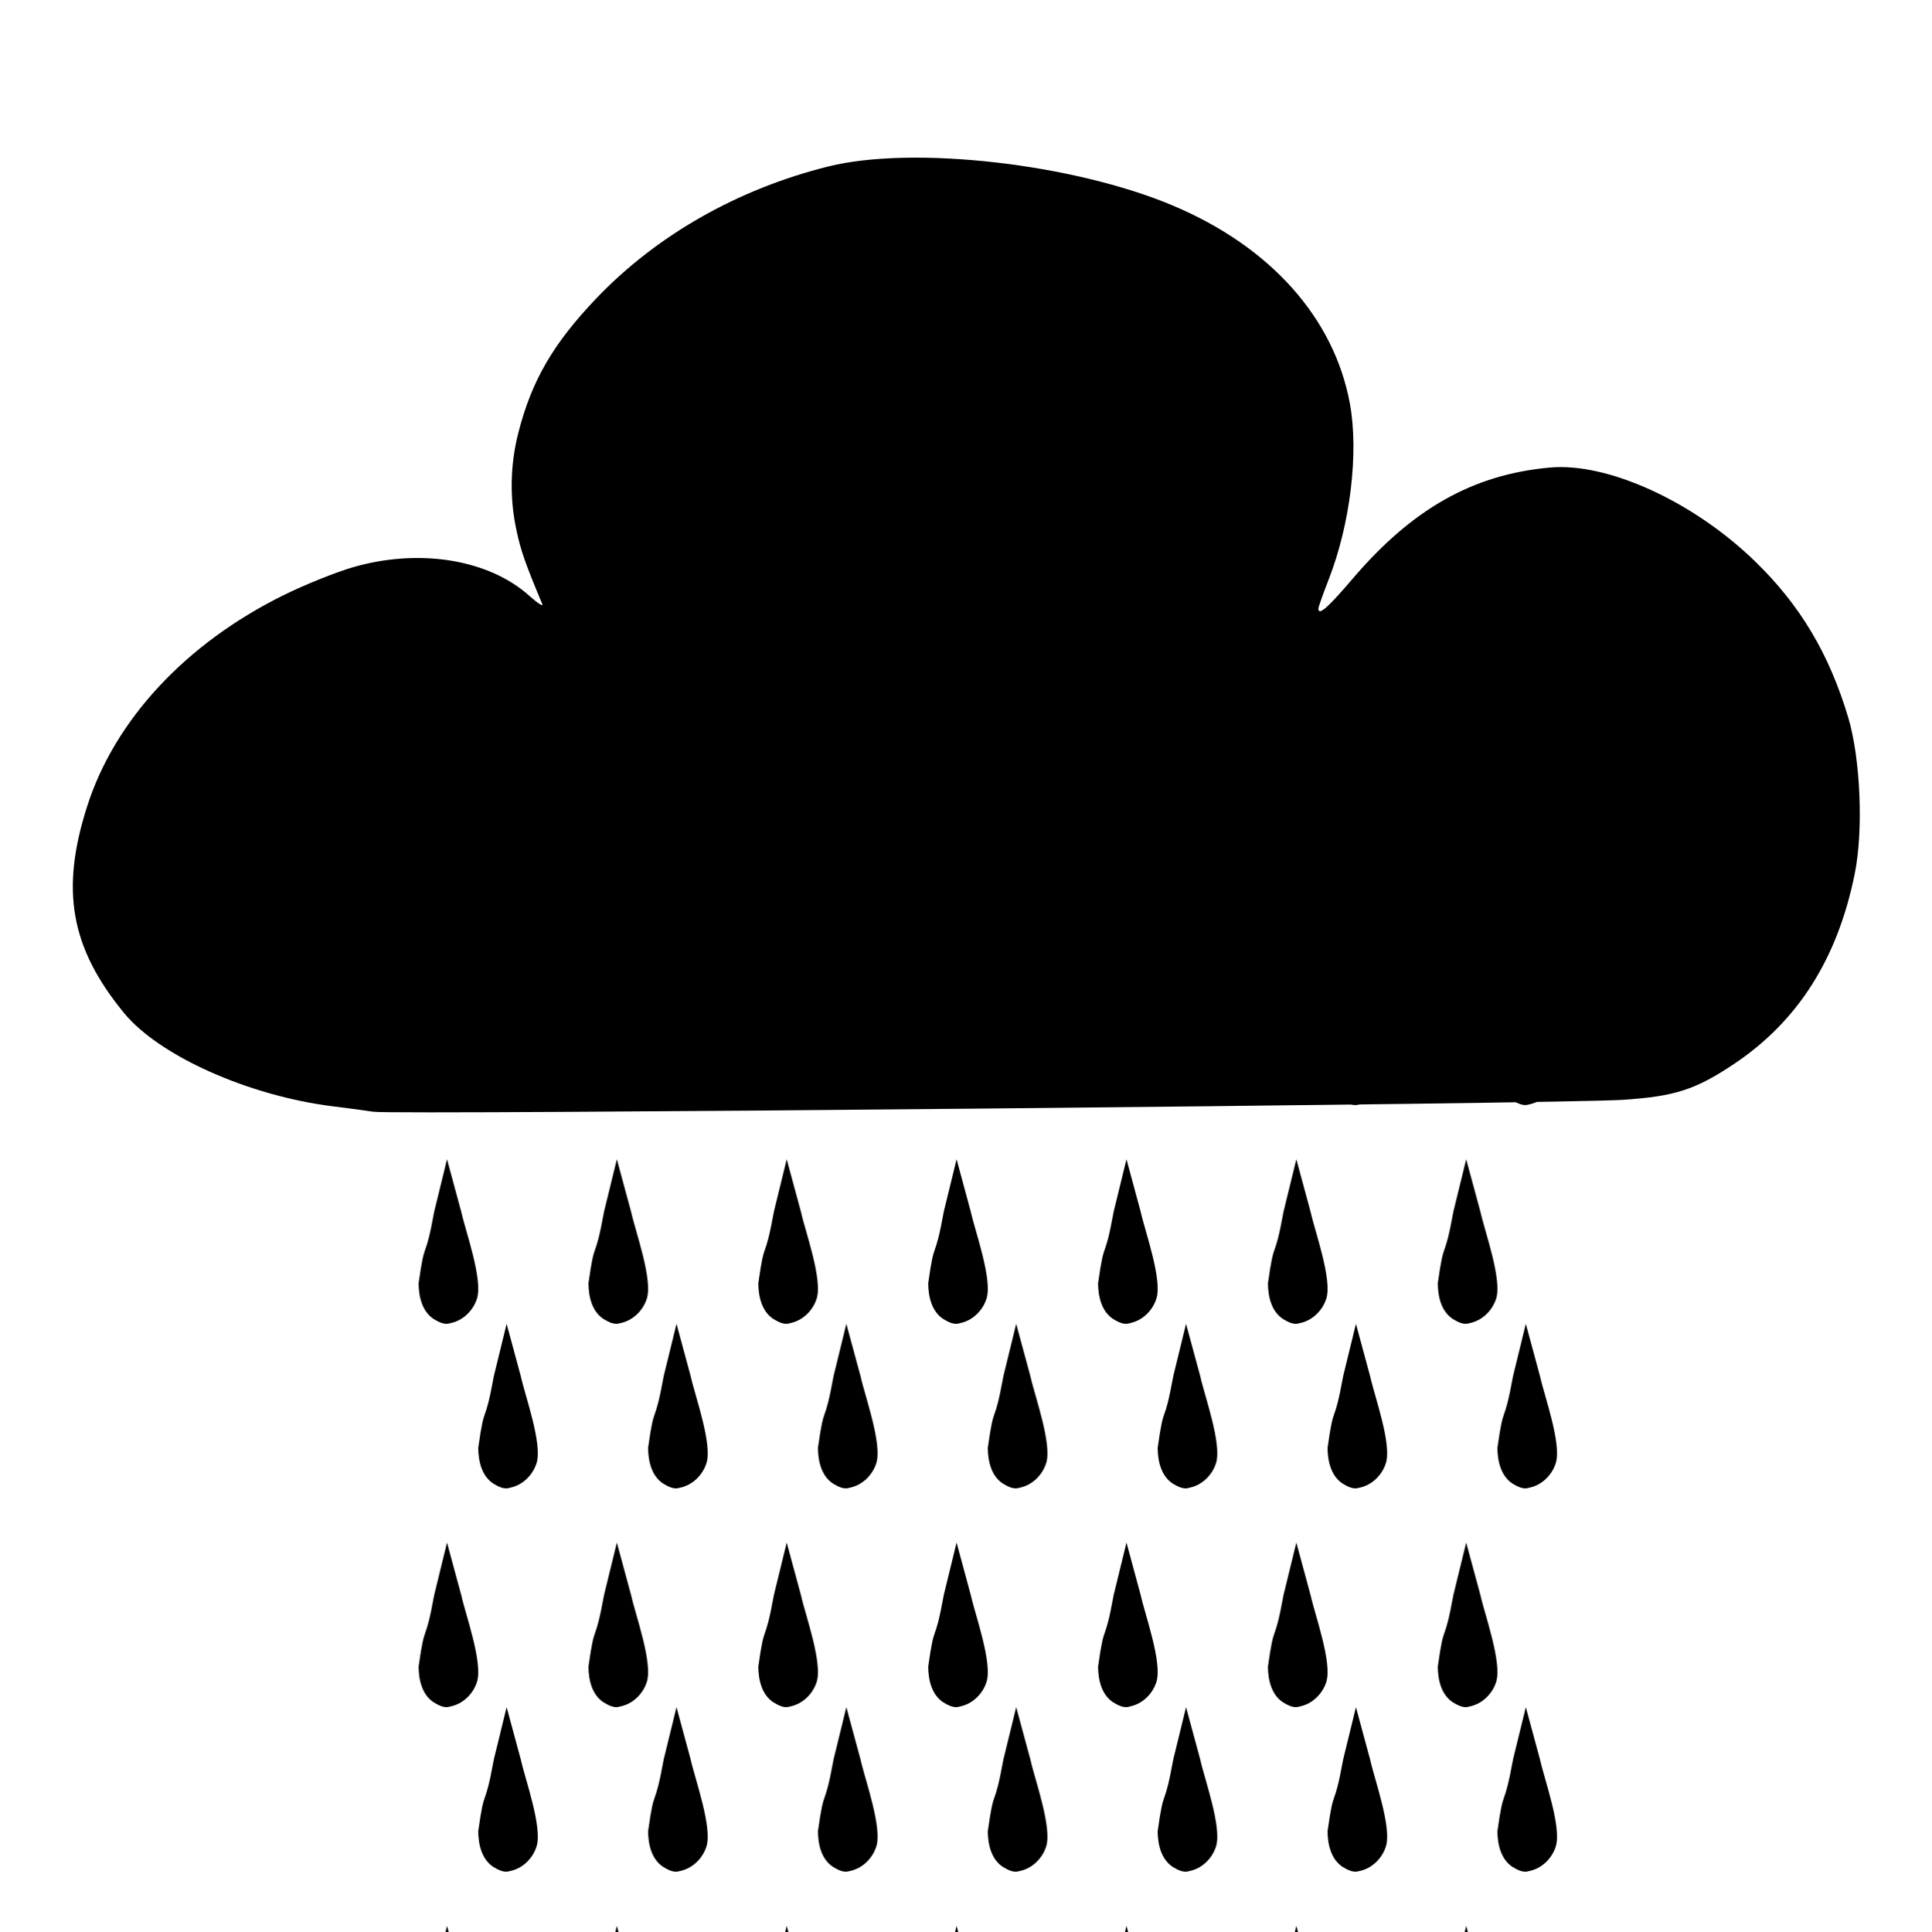
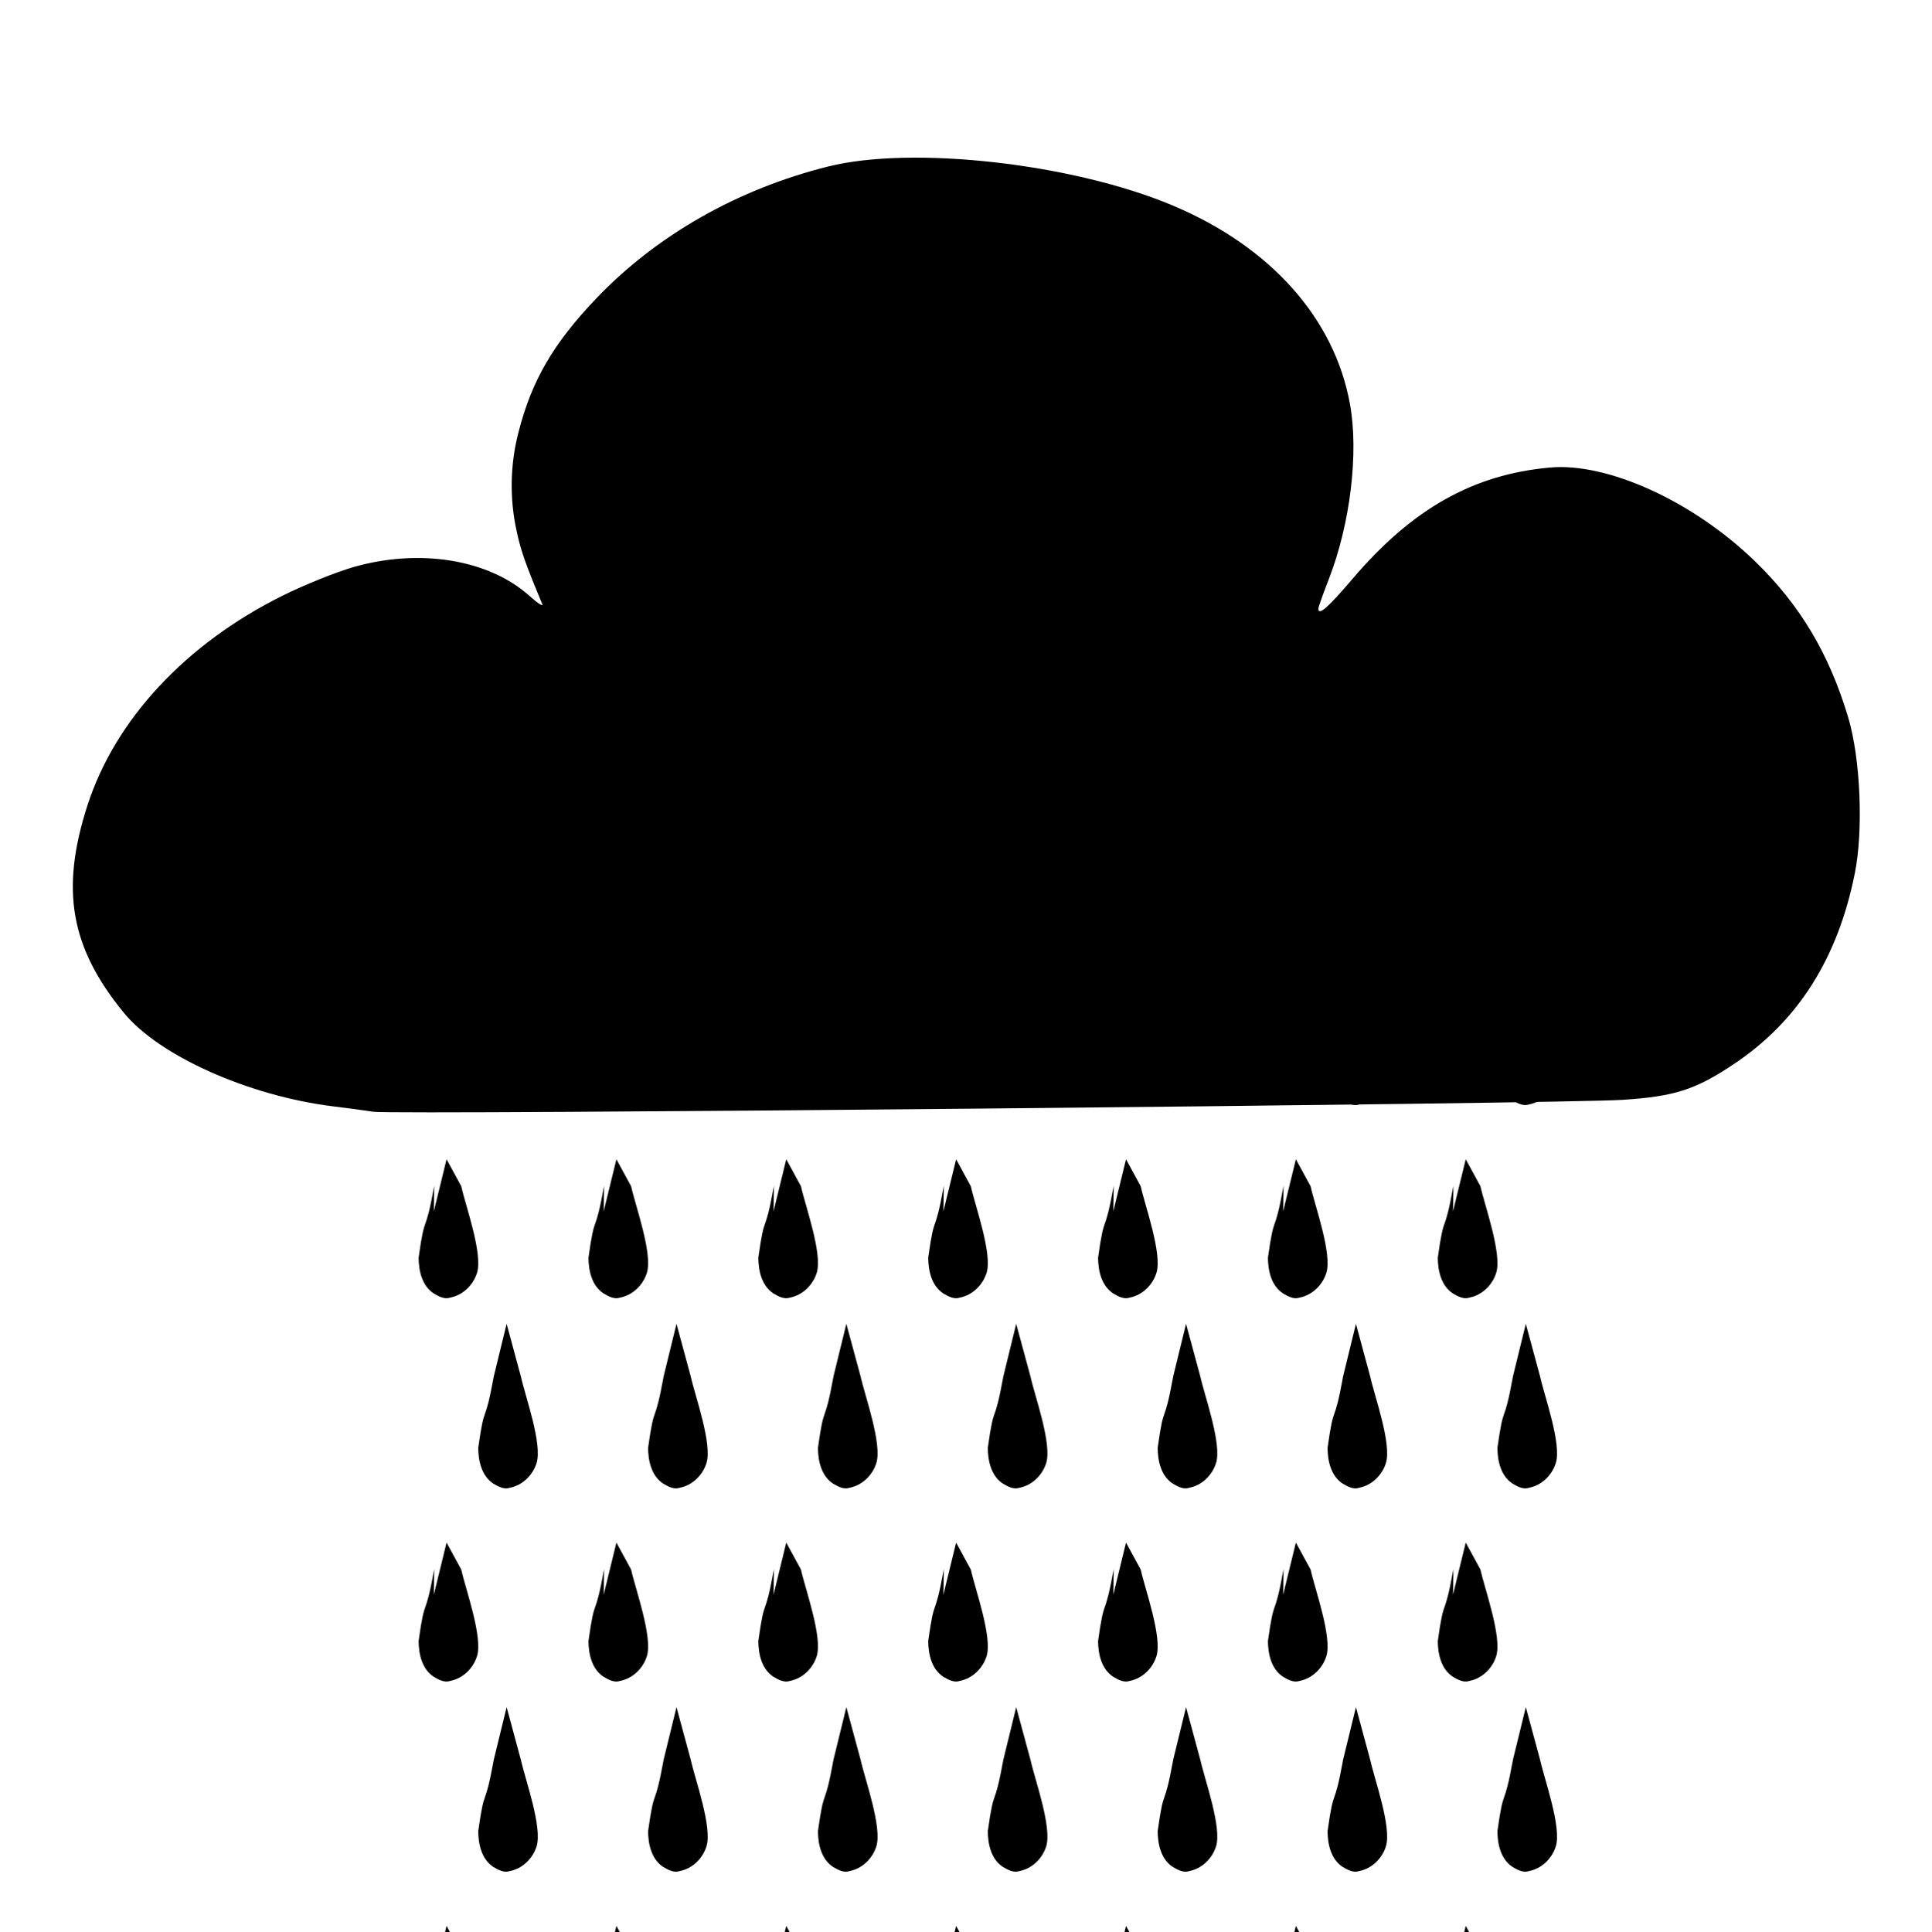
<svg xmlns="http://www.w3.org/2000/svg" xmlns:xlink="http://www.w3.org/1999/xlink" viewBox="0 0 100 100">
  <defs>
    <pattern xlink:href="#prefix__a" id="prefix__c" patternTransform="matrix(.265 0 0 .265 -28 9)" />
    <pattern xlink:href="#prefix__b" id="prefix__a" patternTransform="matrix(.265 0 0 .265 -28 254)" />
    <pattern patternUnits="userSpaceOnUse" width="33.178" height="74.87" patternTransform="matrix(.265 0 0 .265 27 260)" id="prefix__b">
-       <path class="hr-raindrop" d="M24.587 52.915l2.492-10.189L29.863 53c.813 3.74 4.294 13.3 3.05 16.996-.764 2.342-2.748 4.264-5.192 4.748-1.132.404-2.27-.239-3.227-.802-2.3-1.5-2.945-4.42-2.96-6.993 1.31-9.37 1.162-3.664 3.053-14.033zM3.052 10.189L5.545 0l2.783 10.272c.813 3.74 4.294 13.3 3.05 16.996-.764 2.343-2.748 4.265-5.191 4.748-1.132.405-2.27-.238-3.228-.801-2.3-1.5-2.945-4.42-2.959-6.994 1.31-9.37 1.161-3.664 3.052-14.032z" fill="currentColor" />
+       <path class="hr-raindrop" d="M24.5 52.915l2.492-10.189L29.863 48c.813 3.74 4.294 13.3 3.05 16.996-.764 2.342-2.748 4.264-5.192 4.748-1.132.404-2.27-.239-3.227-.802-2.3-1.5-2.945-4.42-2.96-6.993 1.31-9.37 1.162-3.664 3.053-14.033zM3.052 10.189L5.545 0l2.783 10.272c.813 3.74 4.294 13.3 3.05 16.996-.764 2.343-2.748 4.265-5.191 4.748-1.132.405-2.27-.238-3.228-.801-2.3-1.5-2.945-4.42-2.959-6.994 1.31-9.37 1.161-3.664 3.052-14.032z" fill="currentColor" />
    </pattern>
  </defs>
  <path class="hr-rain" d="M19.813 38.327L81.51 39.35l1.089 60.726-62.252.11z" fill="url(#prefix__c)" />
  <path class="hr-cloud" d="M19.323 57.544a88.42 88.42 0 00-2.089-.28c-4.371-.545-8.997-2.613-10.819-4.837-2.77-3.38-3.297-6.358-1.897-10.715 1.433-4.46 5.094-8.396 10.133-10.893 1.109-.549 2.746-1.208 3.639-1.465 3.424-.985 7-.402 9.104 1.482.435.39.738.584.675.433-.884-2.112-1.114-2.77-1.335-3.813a10.984 10.984 0 01.1-5.073c.685-2.679 1.796-4.593 4.016-6.923 3.124-3.278 7.331-5.674 12.015-6.842 4.386-1.094 12.69-.152 17.848 2.024 5.051 2.13 8.349 5.825 9.16 10.264.462 2.534.019 6.21-1.095 9.073-.296.76-.538 1.443-.539 1.519-.002.393.477-.023 1.773-1.543 3.091-3.624 6.233-5.395 10.208-5.755 2.994-.272 7.424 1.753 10.616 4.85 2.338 2.27 3.832 4.772 4.826 8.081.636 2.122.794 5.832.342 8.078-.885 4.406-2.94 7.646-6.252 9.862-1.994 1.333-3.067 1.68-5.758 1.856-3.232.213-63.633.789-64.671.617z" fill="currentColor" />
</svg>
